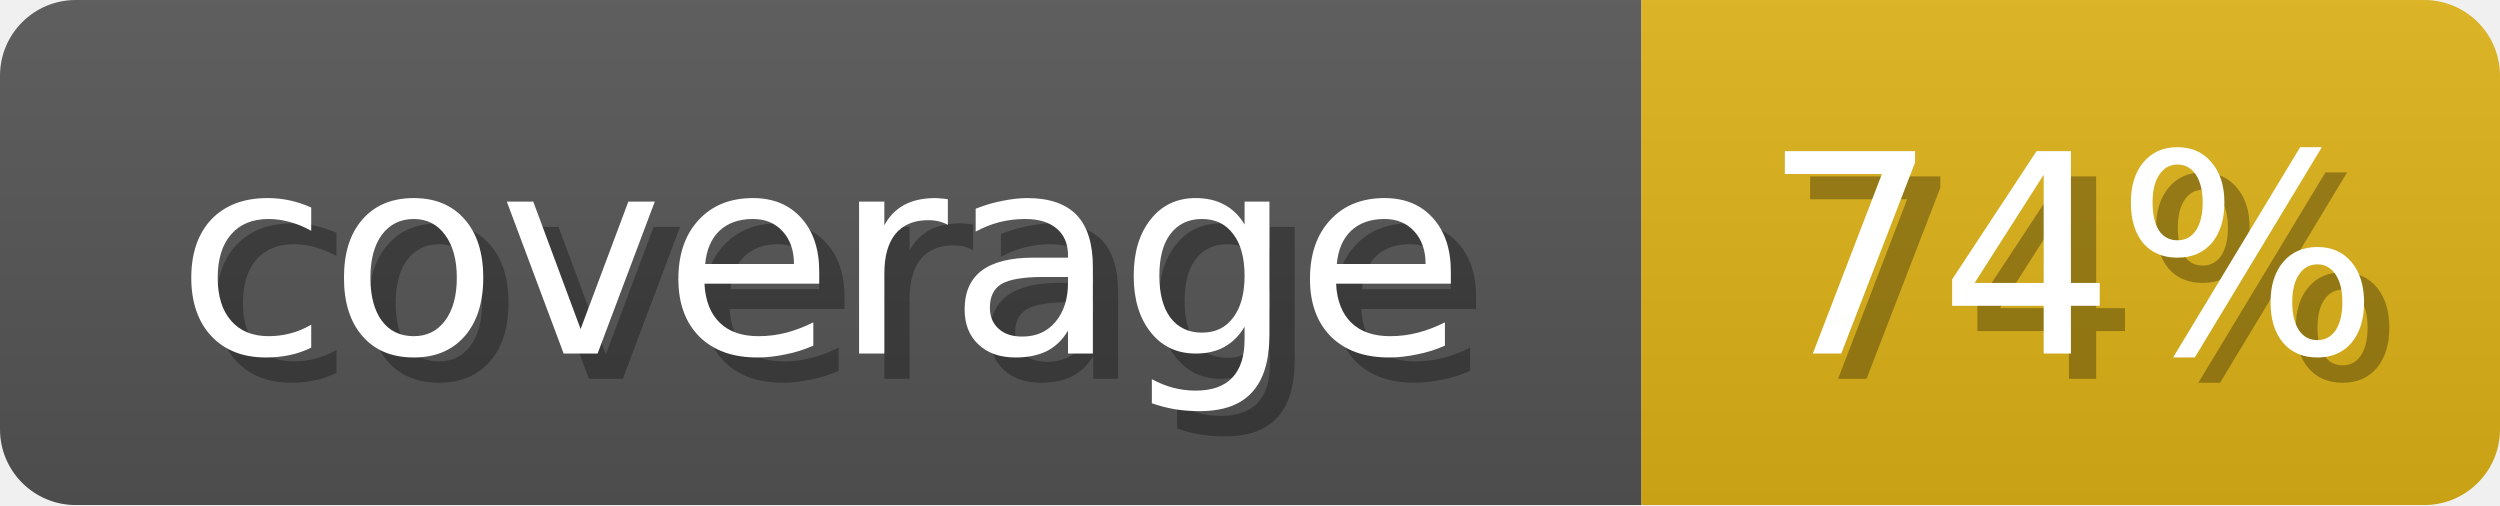
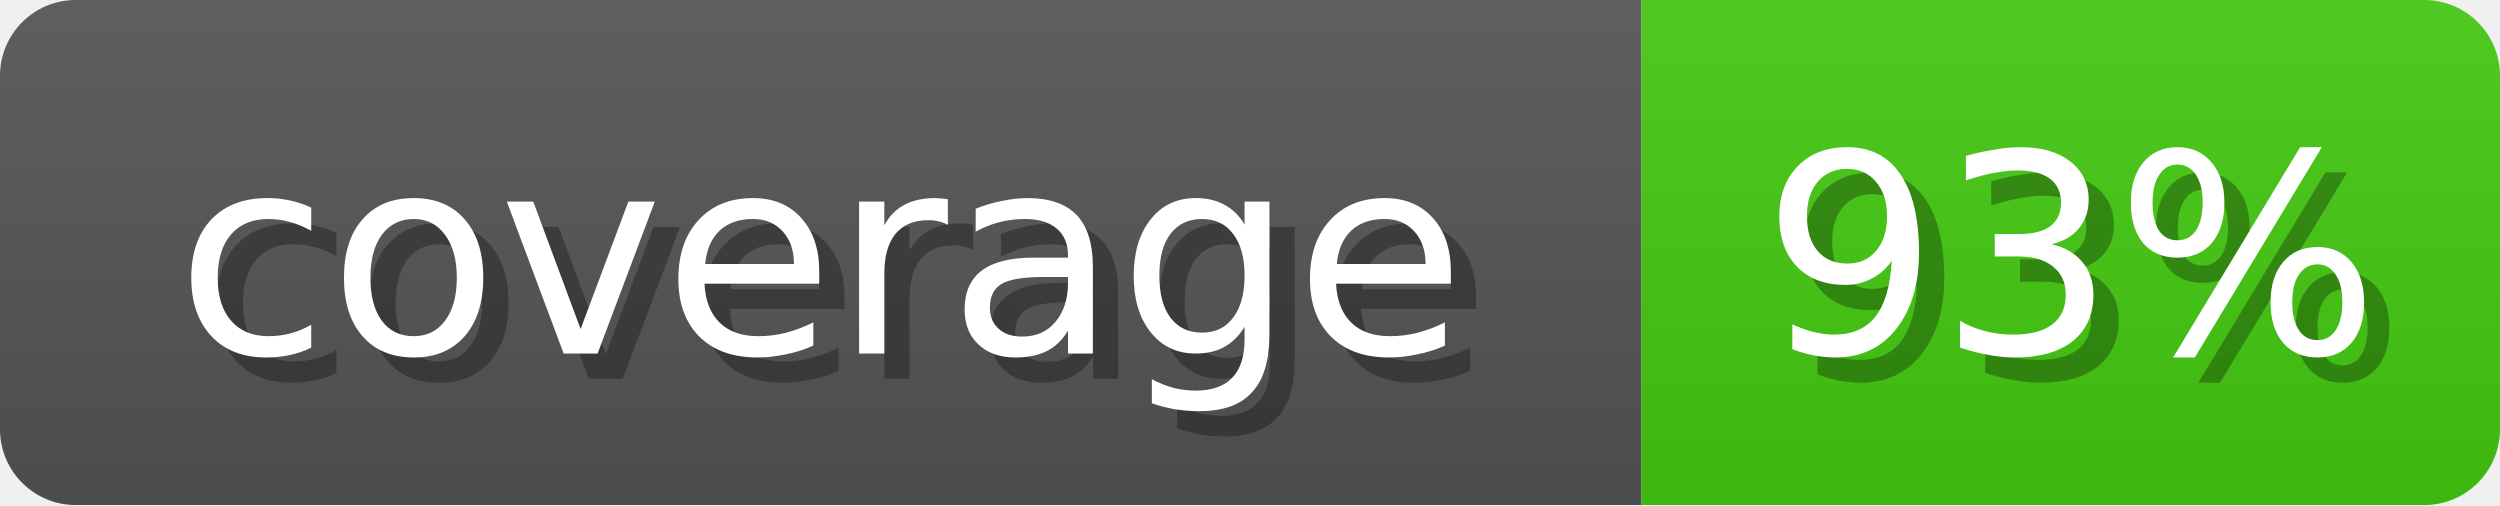
<svg xmlns="http://www.w3.org/2000/svg" width="99" height="20">
  <linearGradient id="b" x2="0" y2="100%">
    <stop offset="0" stop-color="#bbb" stop-opacity=".1" />
    <stop offset="1" stop-opacity=".1" />
  </linearGradient>
  <mask id="anybadge_1">
    <rect width="99" height="20" rx="3" fill="#fff" />
  </mask>
  <g mask="url(#anybadge_1)">
    <path fill="#555" d="M0 0h65v20H0z" />
-     <path fill="#DFB317" d="M65 0h34v20H65z" />
+     <path fill="#4C1" d="M65 0h34v20H65z" />
    <path fill="url(#b)" d="M0 0h99v20H0z" />
  </g>
  <g fill="#fff" text-anchor="middle" font-family="DejaVu Sans,Verdana,Geneva,sans-serif" font-size="11">
    <text x="33.5" y="15" fill="#010101" fill-opacity=".3">coverage</text>
    <text x="32.5" y="14">coverage</text>
  </g>
  <g fill="#fff" text-anchor="middle" font-family="DejaVu Sans,Verdana,Geneva,sans-serif" font-size="11">
-     <text x="83.0" y="15" fill="#010101" fill-opacity=".3">74%</text>
-     <text x="82.0" y="14">74%</text>
+     <text x="83.0" y="15" fill="#010101" fill-opacity=".3">93%</text>
+     <text x="82.0" y="14">93%</text>
  </g>
</svg>
